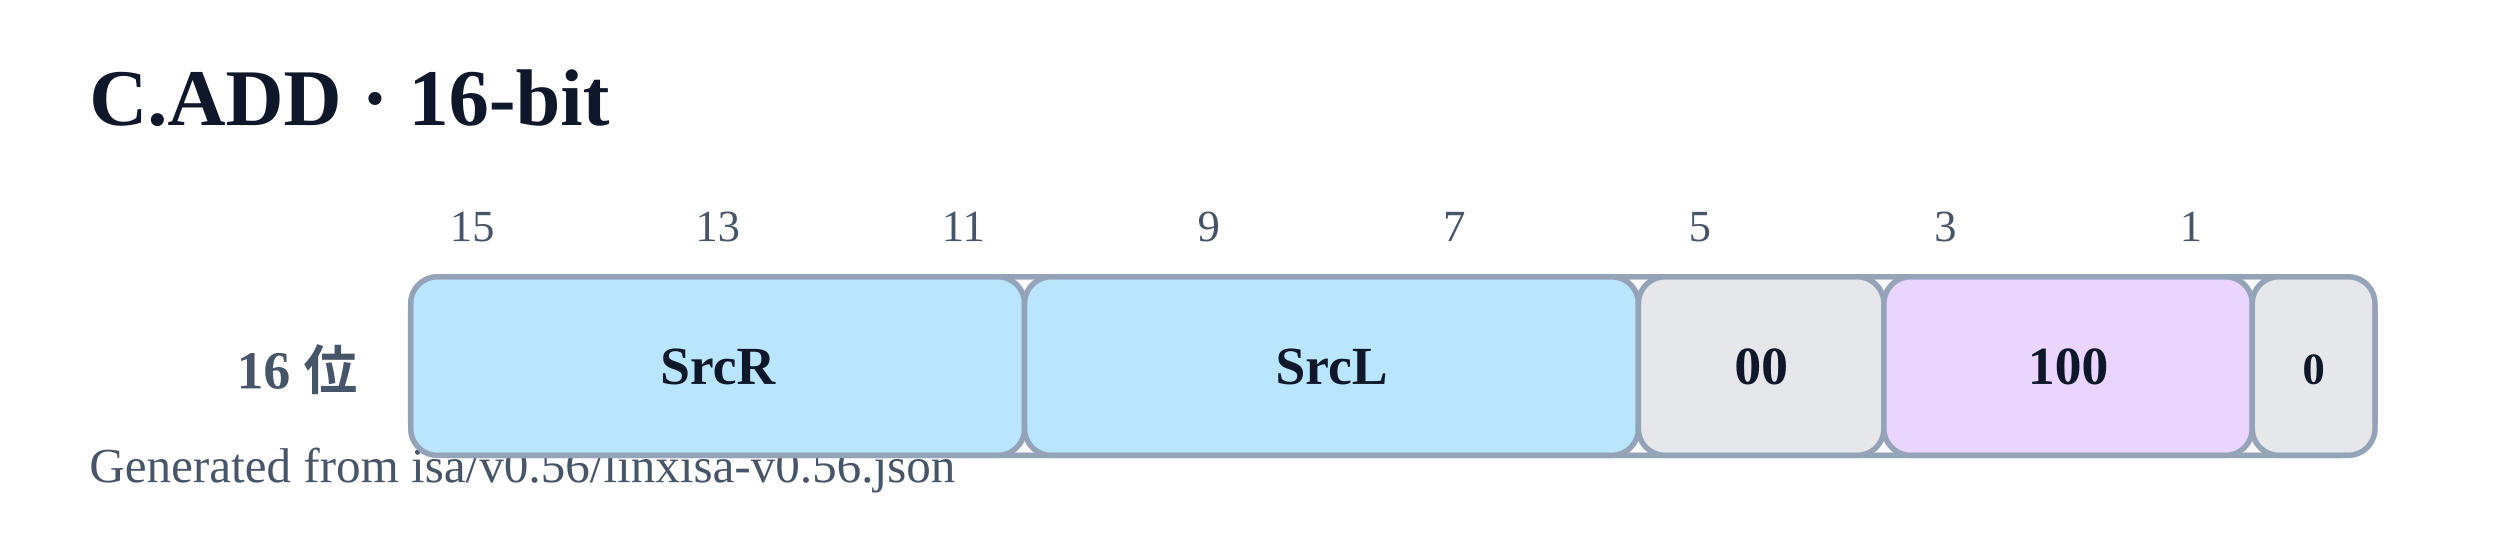
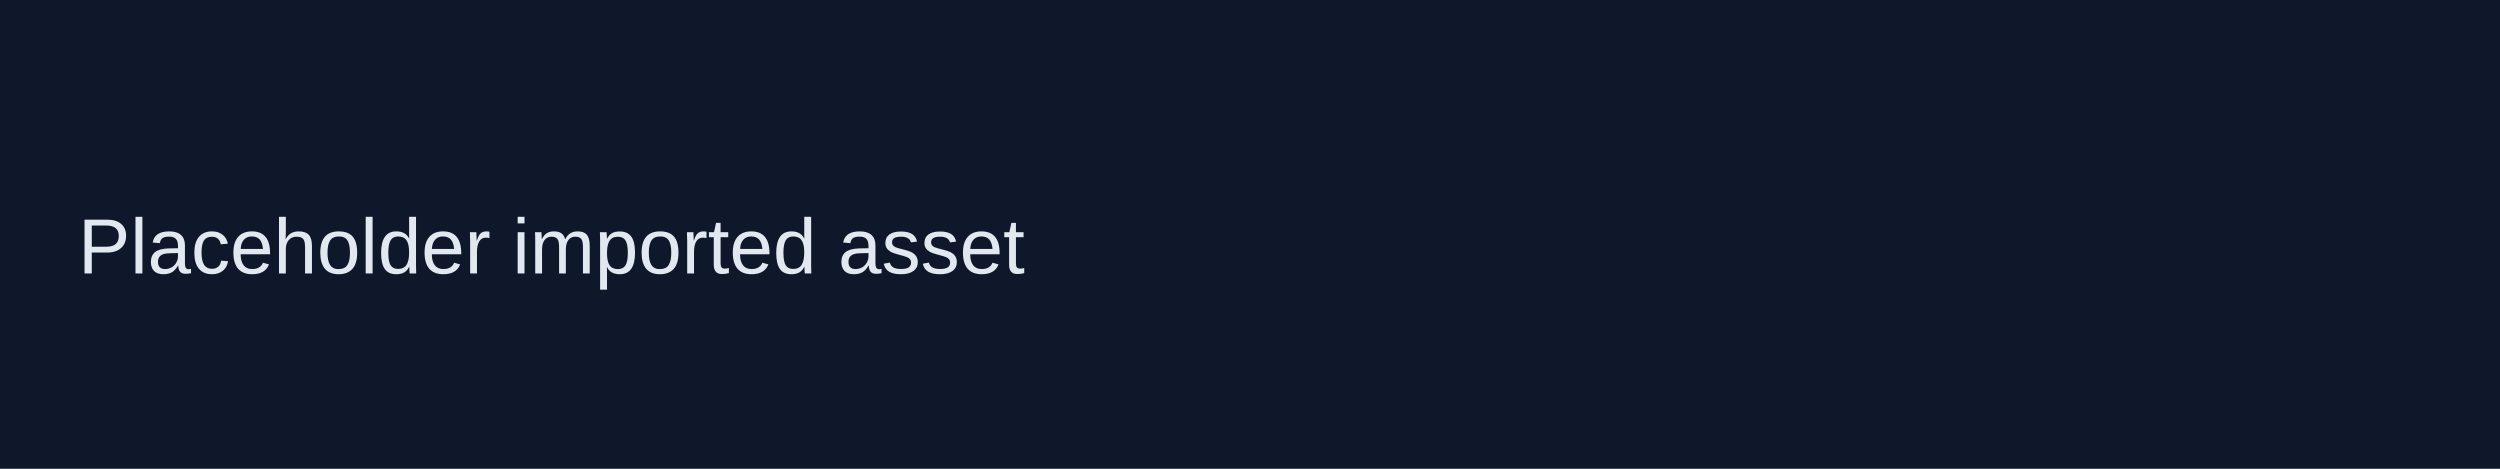
- <svg xmlns="http://www.w3.org/2000/svg" viewBox="0 0 560 120" width="560" height="120">
-   <rect width="560" height="120" fill="#ffffff" />
-   <text x="20" y="28" font-size="18" font-weight="700" fill="#0f172a">C.ADD · 16-bit</text>
-   <text x="20" y="108" font-size="11" fill="#475569">Generated from isa/v0.56/linxisa-v0.56.json</text>
-   <text x="80" y="87" text-anchor="end" font-size="12" font-weight="700" fill="#475569">16 位</text>
-   <text x="105.75" y="54" text-anchor="middle" font-size="10" fill="#475569">15</text>
-   <text x="160.75" y="54" text-anchor="middle" font-size="10" fill="#475569">13</text>
-   <text x="215.75" y="54" text-anchor="middle" font-size="10" fill="#475569">11</text>
-   <text x="270.75" y="54" text-anchor="middle" font-size="10" fill="#475569">9</text>
-   <text x="325.75" y="54" text-anchor="middle" font-size="10" fill="#475569">7</text>
-   <text x="380.75" y="54" text-anchor="middle" font-size="10" fill="#475569">5</text>
-   <text x="435.75" y="54" text-anchor="middle" font-size="10" fill="#475569">3</text>
-   <text x="490.75" y="54" text-anchor="middle" font-size="10" fill="#475569">1</text>
-   <rect x="92" y="62" width="440" height="40" rx="8" fill="#f8fafc" stroke="#94a3b8" stroke-width="1.25" />
-   <rect x="92" y="62" width="137.5" height="40" rx="6" fill="#bae6fd" stroke="#94a3b8" stroke-width="1.25" />
-   <text x="160.75" y="86" text-anchor="middle" font-size="12" font-weight="600" fill="#0f172a">SrcR</text>
-   <rect x="229.5" y="62" width="137.5" height="40" rx="6" fill="#bae6fd" stroke="#94a3b8" stroke-width="1.25" />
-   <text x="298.25" y="86" text-anchor="middle" font-size="12" font-weight="600" fill="#0f172a">SrcL</text>
-   <rect x="367" y="62" width="55" height="40" rx="6" fill="#e5e7eb" stroke="#94a3b8" stroke-width="1.25" />
-   <text x="394.5" y="86" text-anchor="middle" font-size="12" font-weight="600" fill="#0f172a">00</text>
-   <rect x="422" y="62" width="82.5" height="40" rx="6" fill="#e9d5ff" stroke="#94a3b8" stroke-width="1.25" />
-   <text x="463.25" y="86" text-anchor="middle" font-size="12" font-weight="600" fill="#0f172a">100</text>
-   <rect x="504.5" y="62" width="27.5" height="40" rx="6" fill="#e5e7eb" stroke="#94a3b8" stroke-width="1.25" />
-   <text x="518.25" y="86" text-anchor="middle" font-size="10" font-weight="600" fill="#0f172a">0</text>
+ <svg xmlns="http://www.w3.org/2000/svg" width="640" height="120" viewBox="0 0 640 120">
+   <rect width="640" height="120" fill="#0f172a" />
+   <text x="20" y="70" fill="#e2e8f0" font-family="Arial, sans-serif" font-size="20">Placeholder imported asset</text>
</svg>
